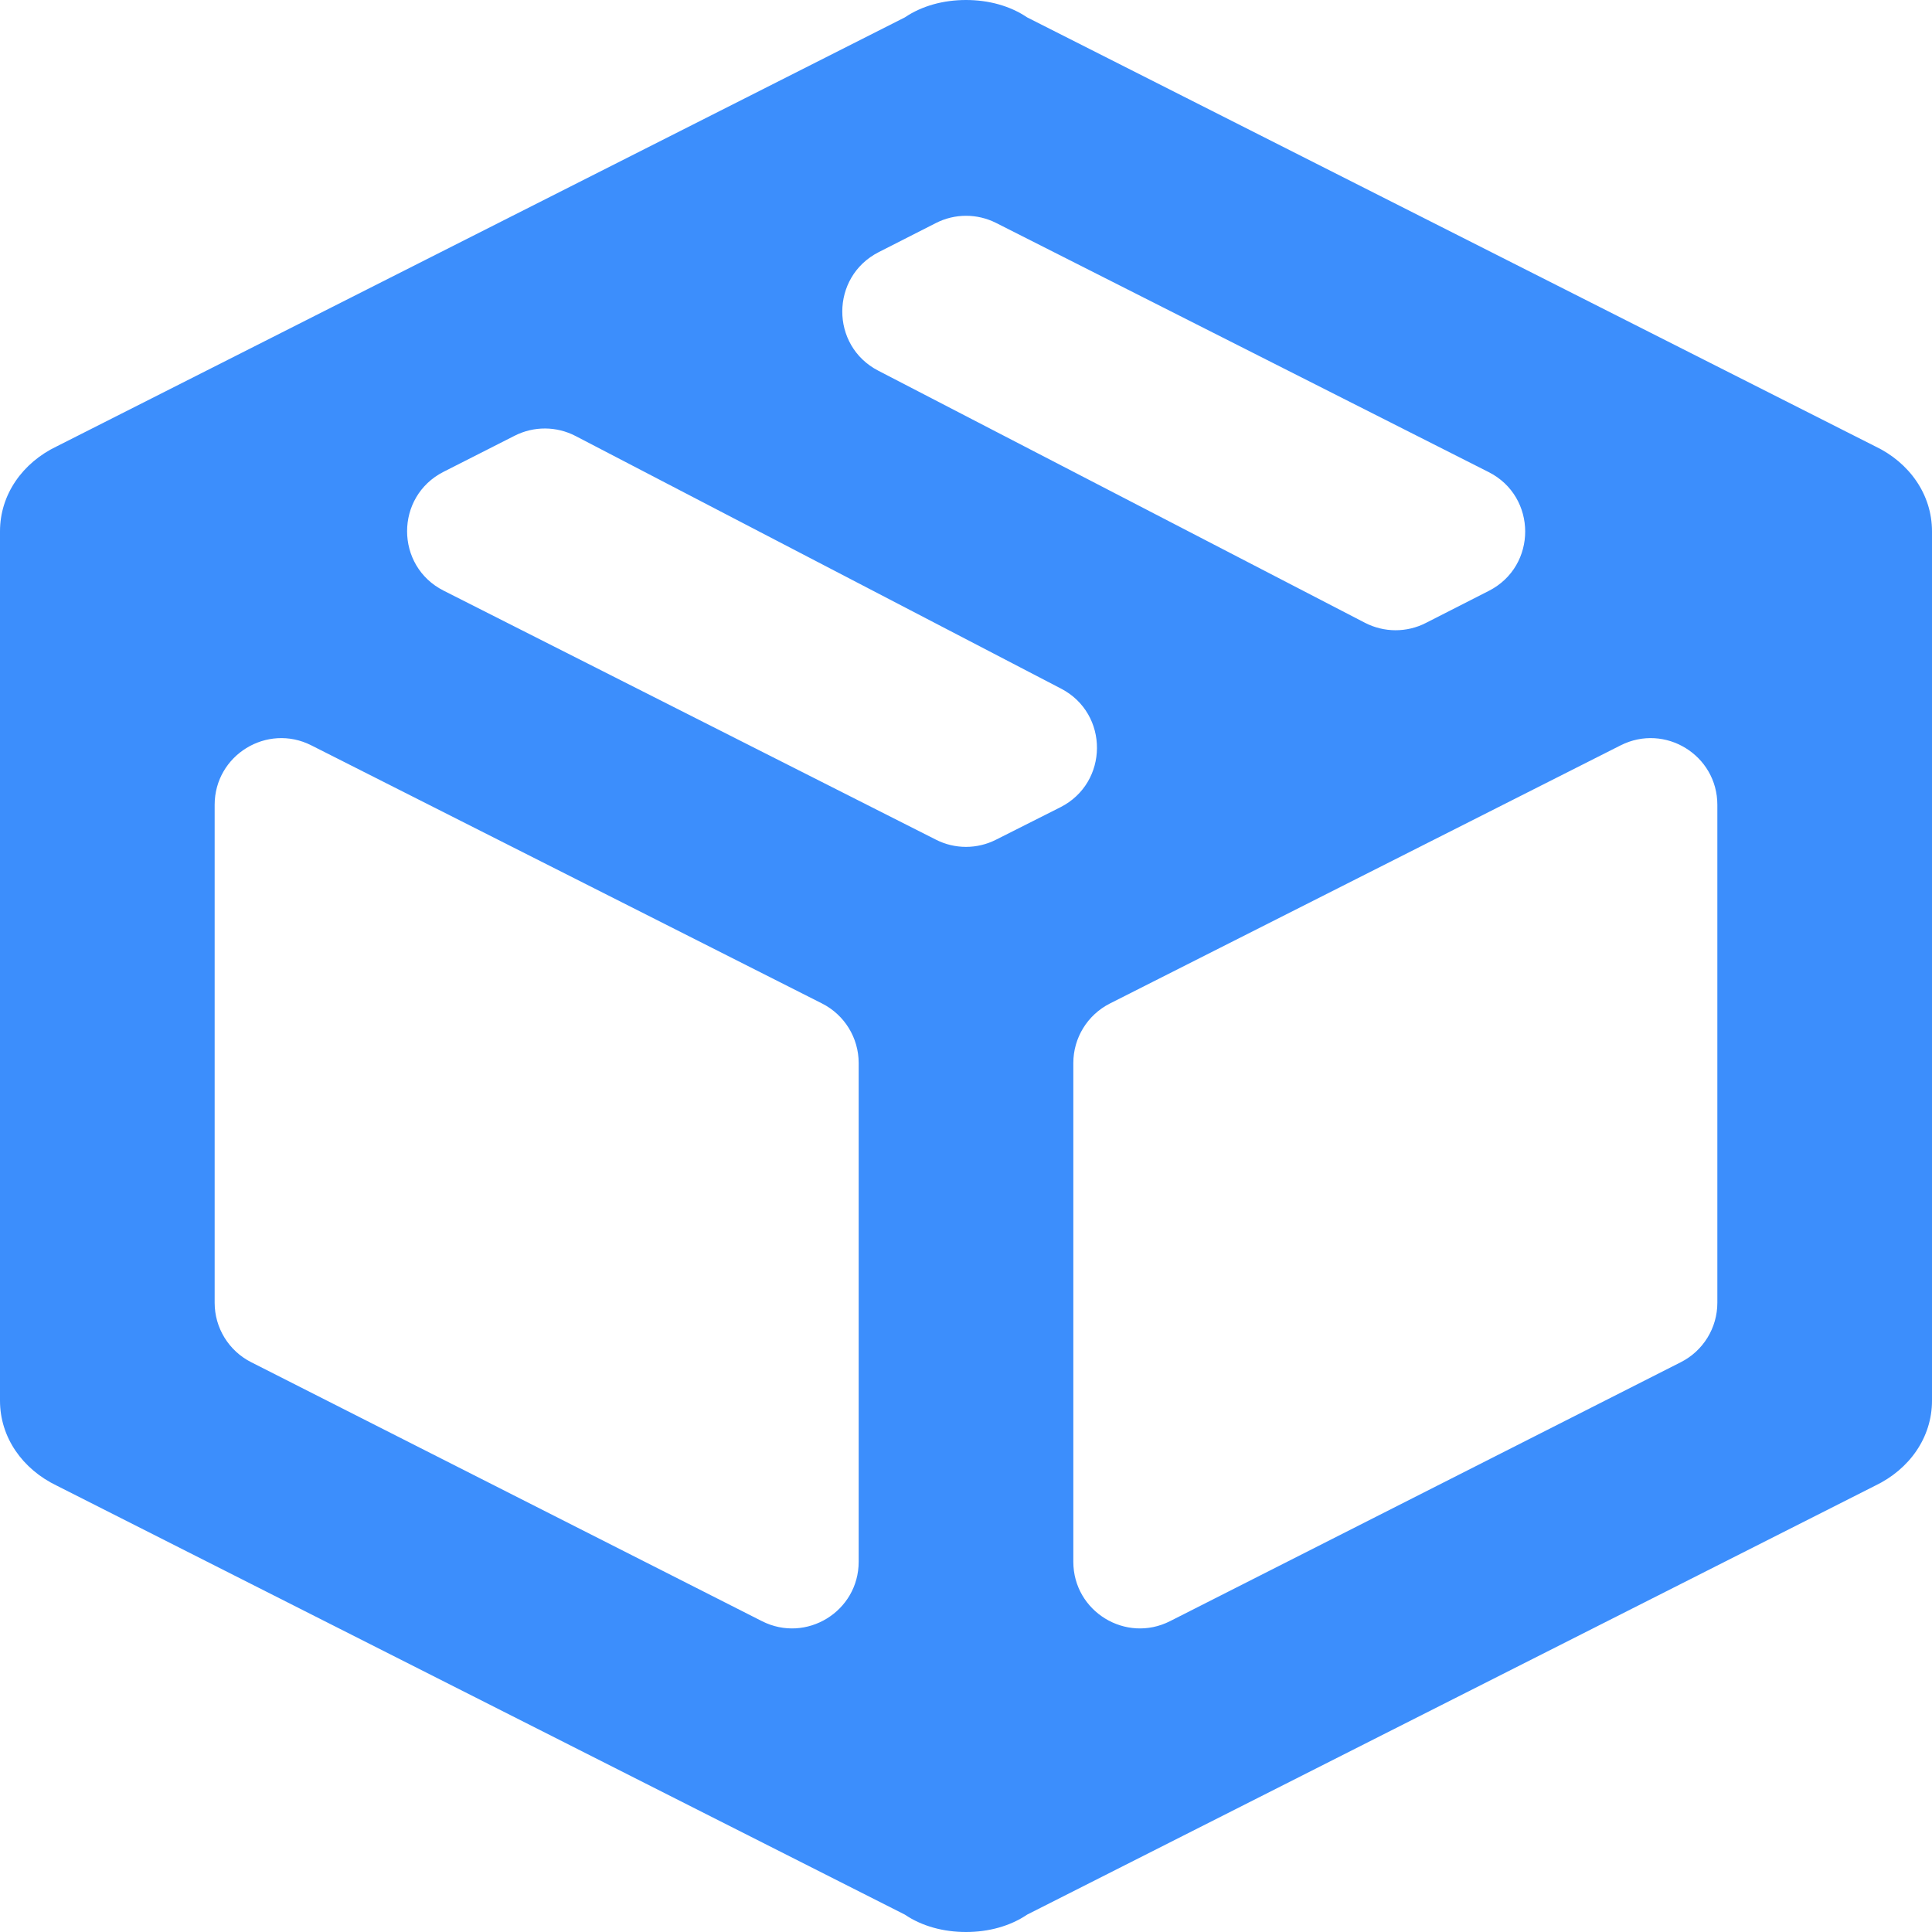
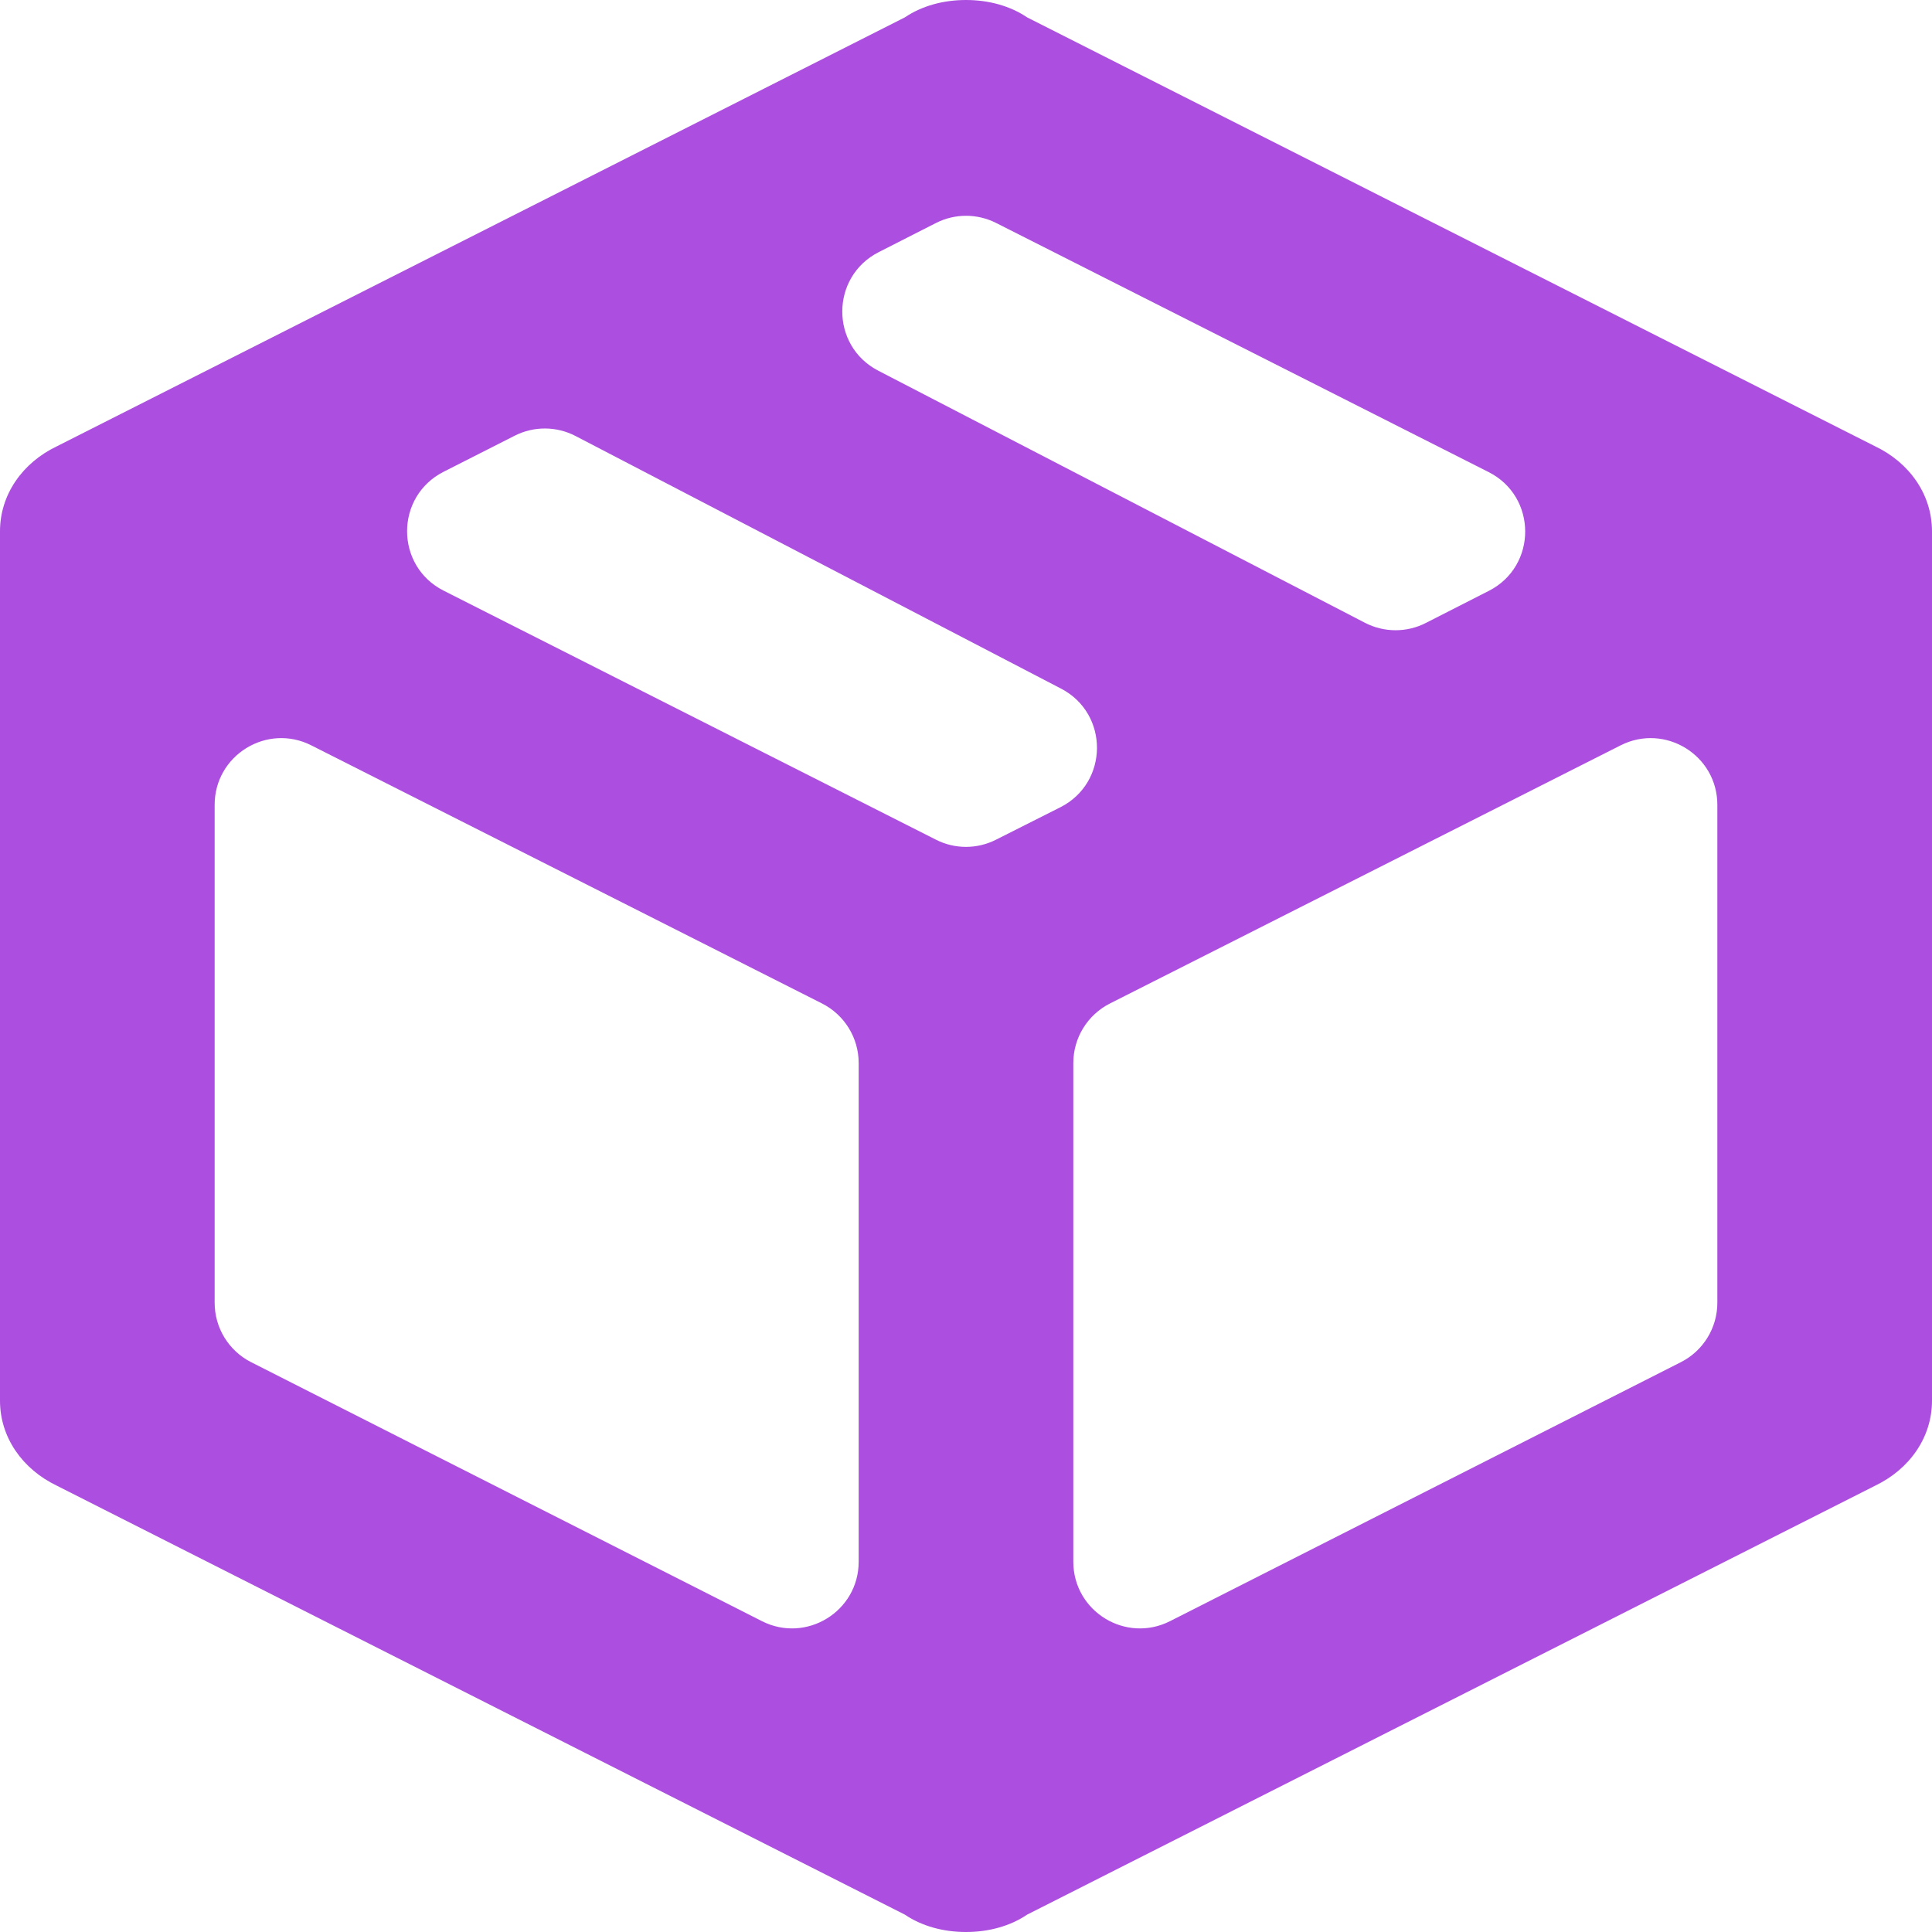
<svg xmlns="http://www.w3.org/2000/svg" width="29" height="29" viewBox="0 0 29 29" fill="none">
-   <path d="M29 21.025C29 21.576 28.662 22.054 28.146 22.301L15.418 28.739C15.161 28.913 14.838 29 14.5 29C14.162 29 13.839 28.913 13.582 28.739L0.854 22.301C0.338 22.054 0 21.576 0 21.025V7.975C0 7.424 0.338 6.945 0.854 6.699L13.582 0.261C13.839 0.087 14.162 0 14.5 0C14.838 0 15.161 0.087 15.418 0.261L28.146 6.699C28.662 6.945 29 7.424 29 7.975V21.025ZM14.953 3.347C14.668 3.203 14.332 3.203 14.048 3.348L13.189 3.785C12.464 4.155 12.46 5.19 13.183 5.564L20.488 9.348C20.774 9.496 21.115 9.498 21.402 9.351L22.348 8.869C23.077 8.498 23.075 7.455 22.345 7.086L14.953 3.347ZM6.658 7.082C5.928 7.453 5.928 8.496 6.659 8.866L14.049 12.604C14.332 12.748 14.667 12.748 14.951 12.604L15.917 12.117C16.644 11.749 16.65 10.713 15.928 10.337L8.64 6.545C8.354 6.396 8.014 6.394 7.726 6.54L6.658 7.082ZM3.222 19.555C3.222 19.932 3.434 20.277 3.77 20.447L11.437 24.334C12.102 24.671 12.889 24.188 12.889 23.442V15.956C12.889 15.579 12.677 15.234 12.34 15.063L4.673 11.188C4.008 10.852 3.222 11.335 3.222 12.081V19.555ZM25.23 20.447C25.566 20.277 25.778 19.932 25.778 19.555V12.081C25.778 11.335 24.992 10.852 24.326 11.188L16.66 15.063C16.323 15.234 16.111 15.579 16.111 15.956V23.442C16.111 24.188 16.898 24.671 17.563 24.334L25.23 20.447Z" fill="#3C8EFC" />
+   <path d="M29 21.025C29 21.576 28.662 22.054 28.146 22.301L15.418 28.739C15.161 28.913 14.838 29 14.5 29C14.162 29 13.839 28.913 13.582 28.739L0.854 22.301C0.338 22.054 0 21.576 0 21.025V7.975C0 7.424 0.338 6.945 0.854 6.699L13.582 0.261C13.839 0.087 14.162 0 14.5 0C14.838 0 15.161 0.087 15.418 0.261L28.146 6.699C28.662 6.945 29 7.424 29 7.975V21.025ZM14.953 3.347C14.668 3.203 14.332 3.203 14.048 3.348L13.189 3.785C12.464 4.155 12.46 5.19 13.183 5.564L20.488 9.348C20.774 9.496 21.115 9.498 21.402 9.351L22.348 8.869C23.077 8.498 23.075 7.455 22.345 7.086L14.953 3.347ZM6.658 7.082C5.928 7.453 5.928 8.496 6.659 8.866L14.049 12.604C14.332 12.748 14.667 12.748 14.951 12.604L15.917 12.117C16.644 11.749 16.65 10.713 15.928 10.337L8.64 6.545C8.354 6.396 8.014 6.394 7.726 6.54L6.658 7.082ZM3.222 19.555C3.222 19.932 3.434 20.277 3.77 20.447L11.437 24.334C12.102 24.671 12.889 24.188 12.889 23.442V15.956C12.889 15.579 12.677 15.234 12.34 15.063L4.673 11.188C4.008 10.852 3.222 11.335 3.222 12.081V19.555ZM25.23 20.447C25.566 20.277 25.778 19.932 25.778 19.555V12.081C25.778 11.335 24.992 10.852 24.326 11.188L16.66 15.063C16.323 15.234 16.111 15.579 16.111 15.956V23.442C16.111 24.188 16.898 24.671 17.563 24.334L25.23 20.447Z" fill="#AC4EDF" />
</svg>
